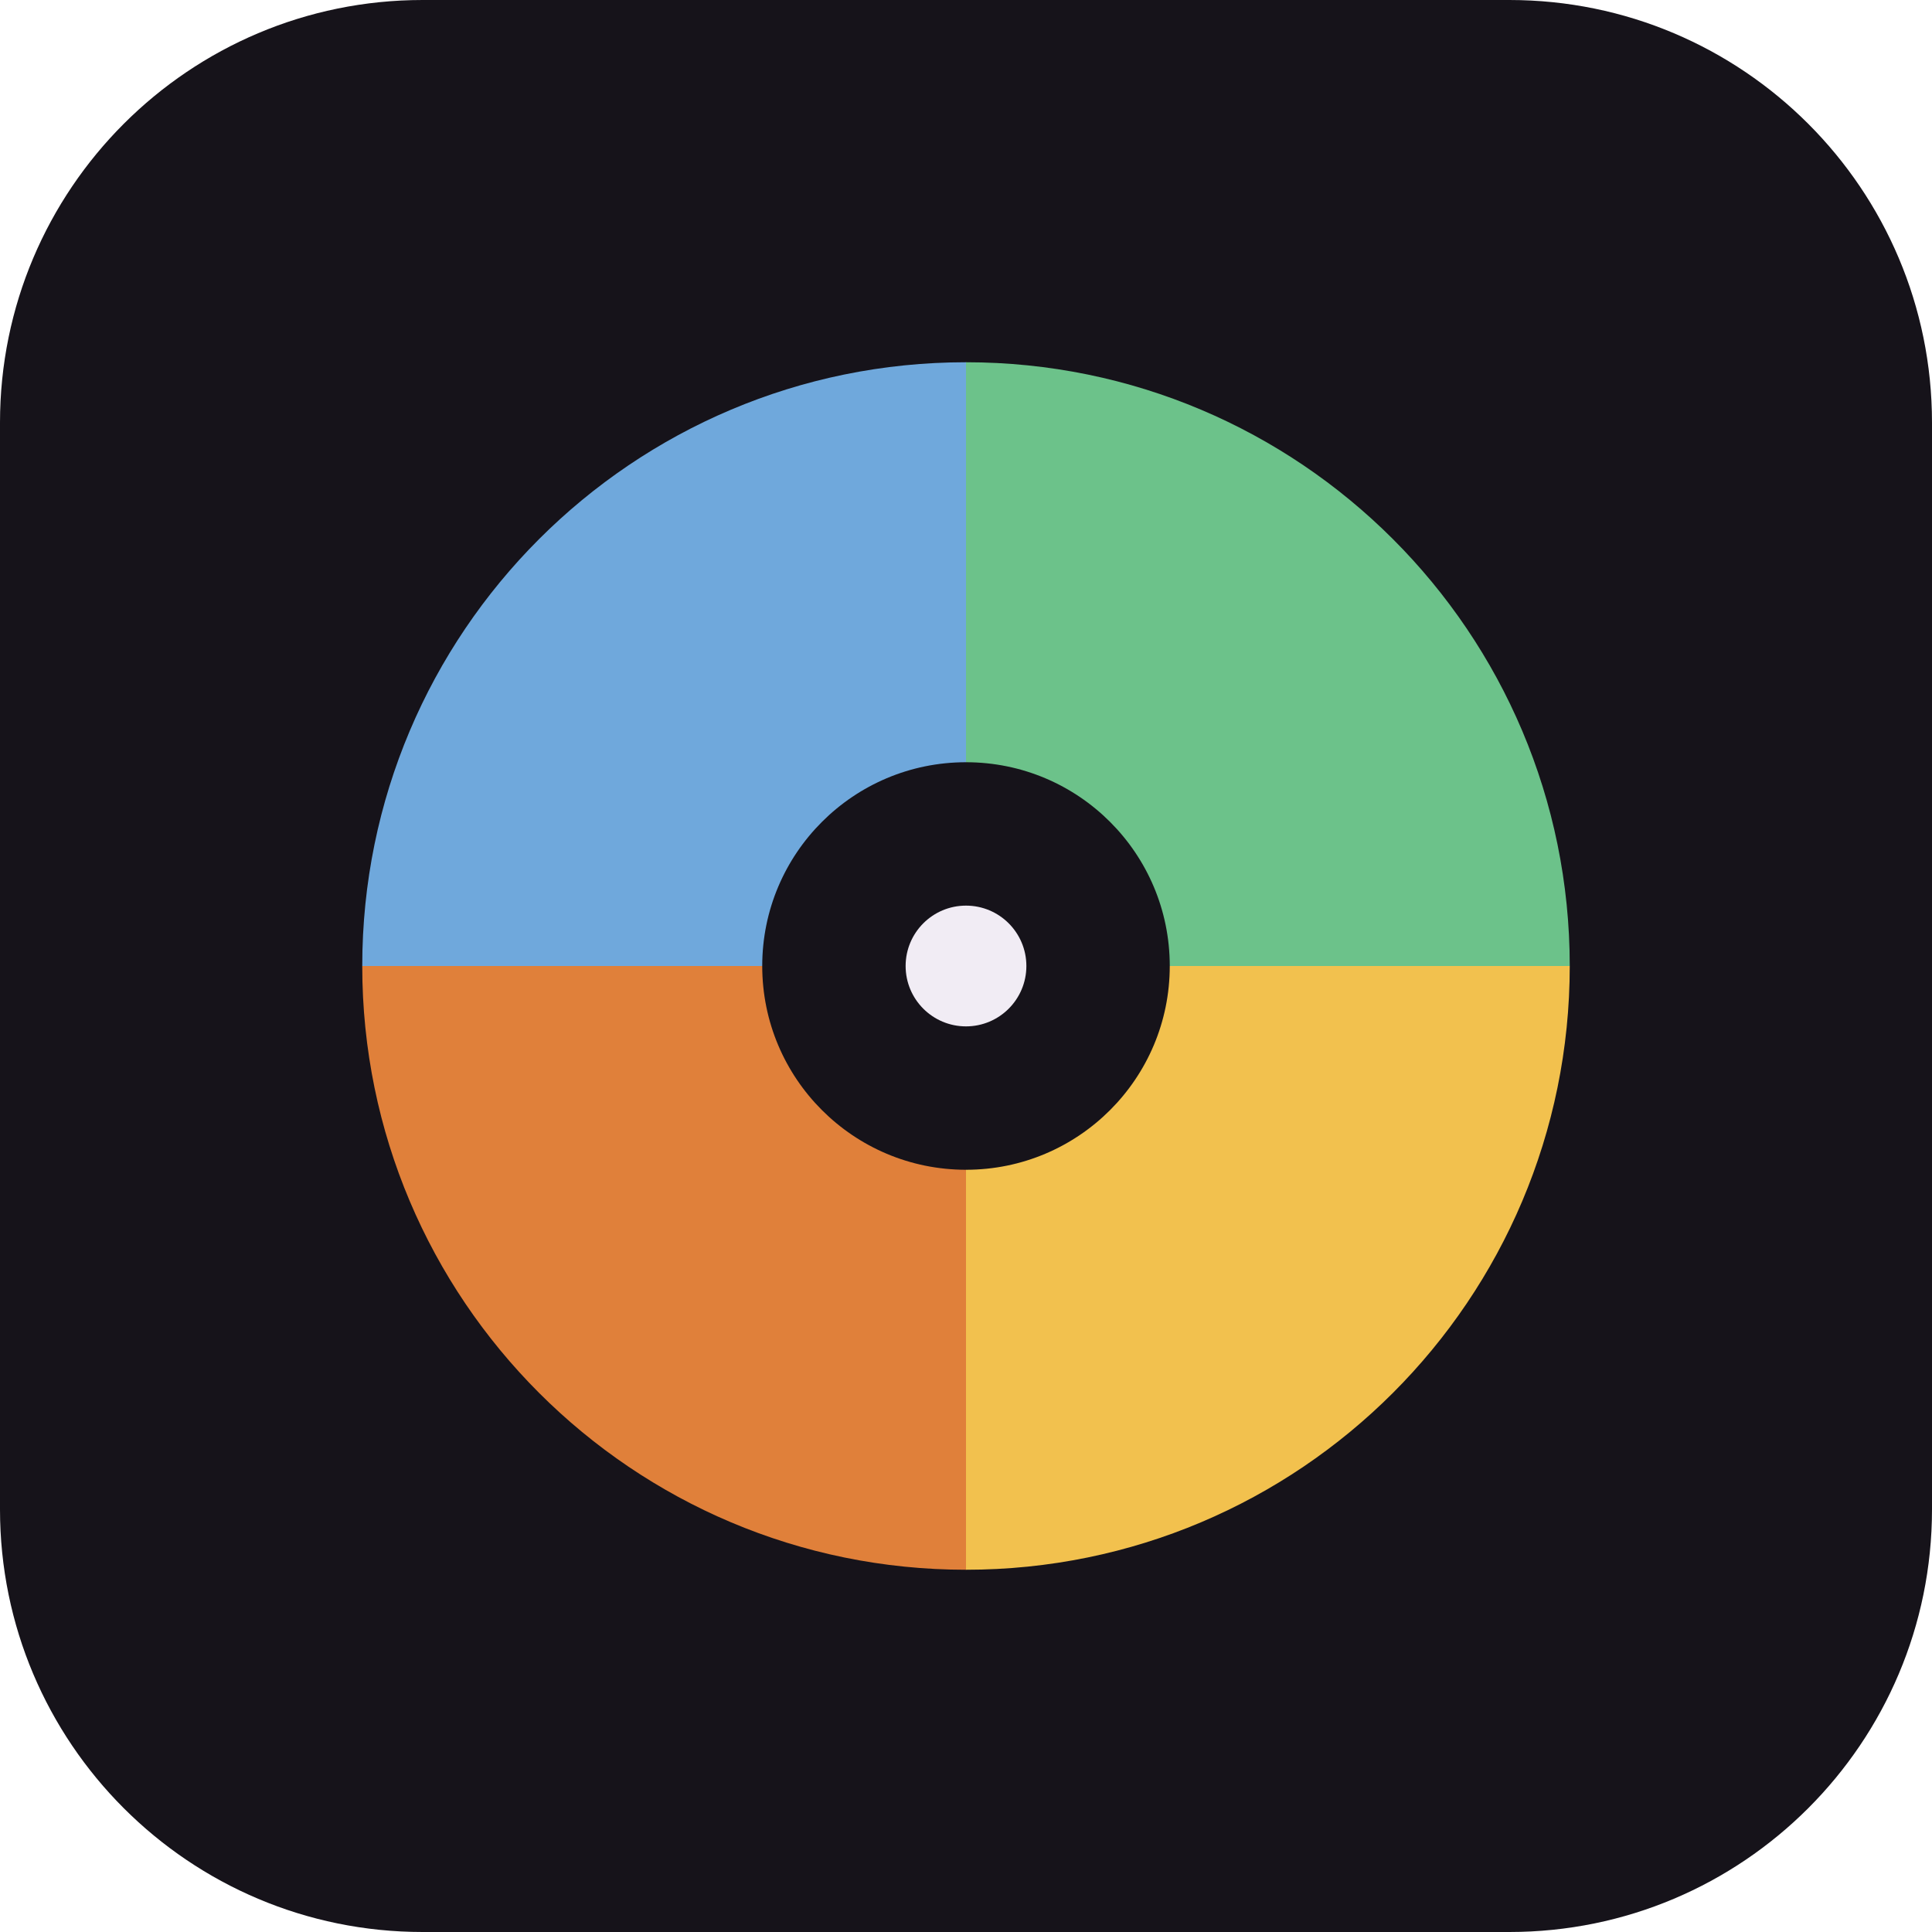
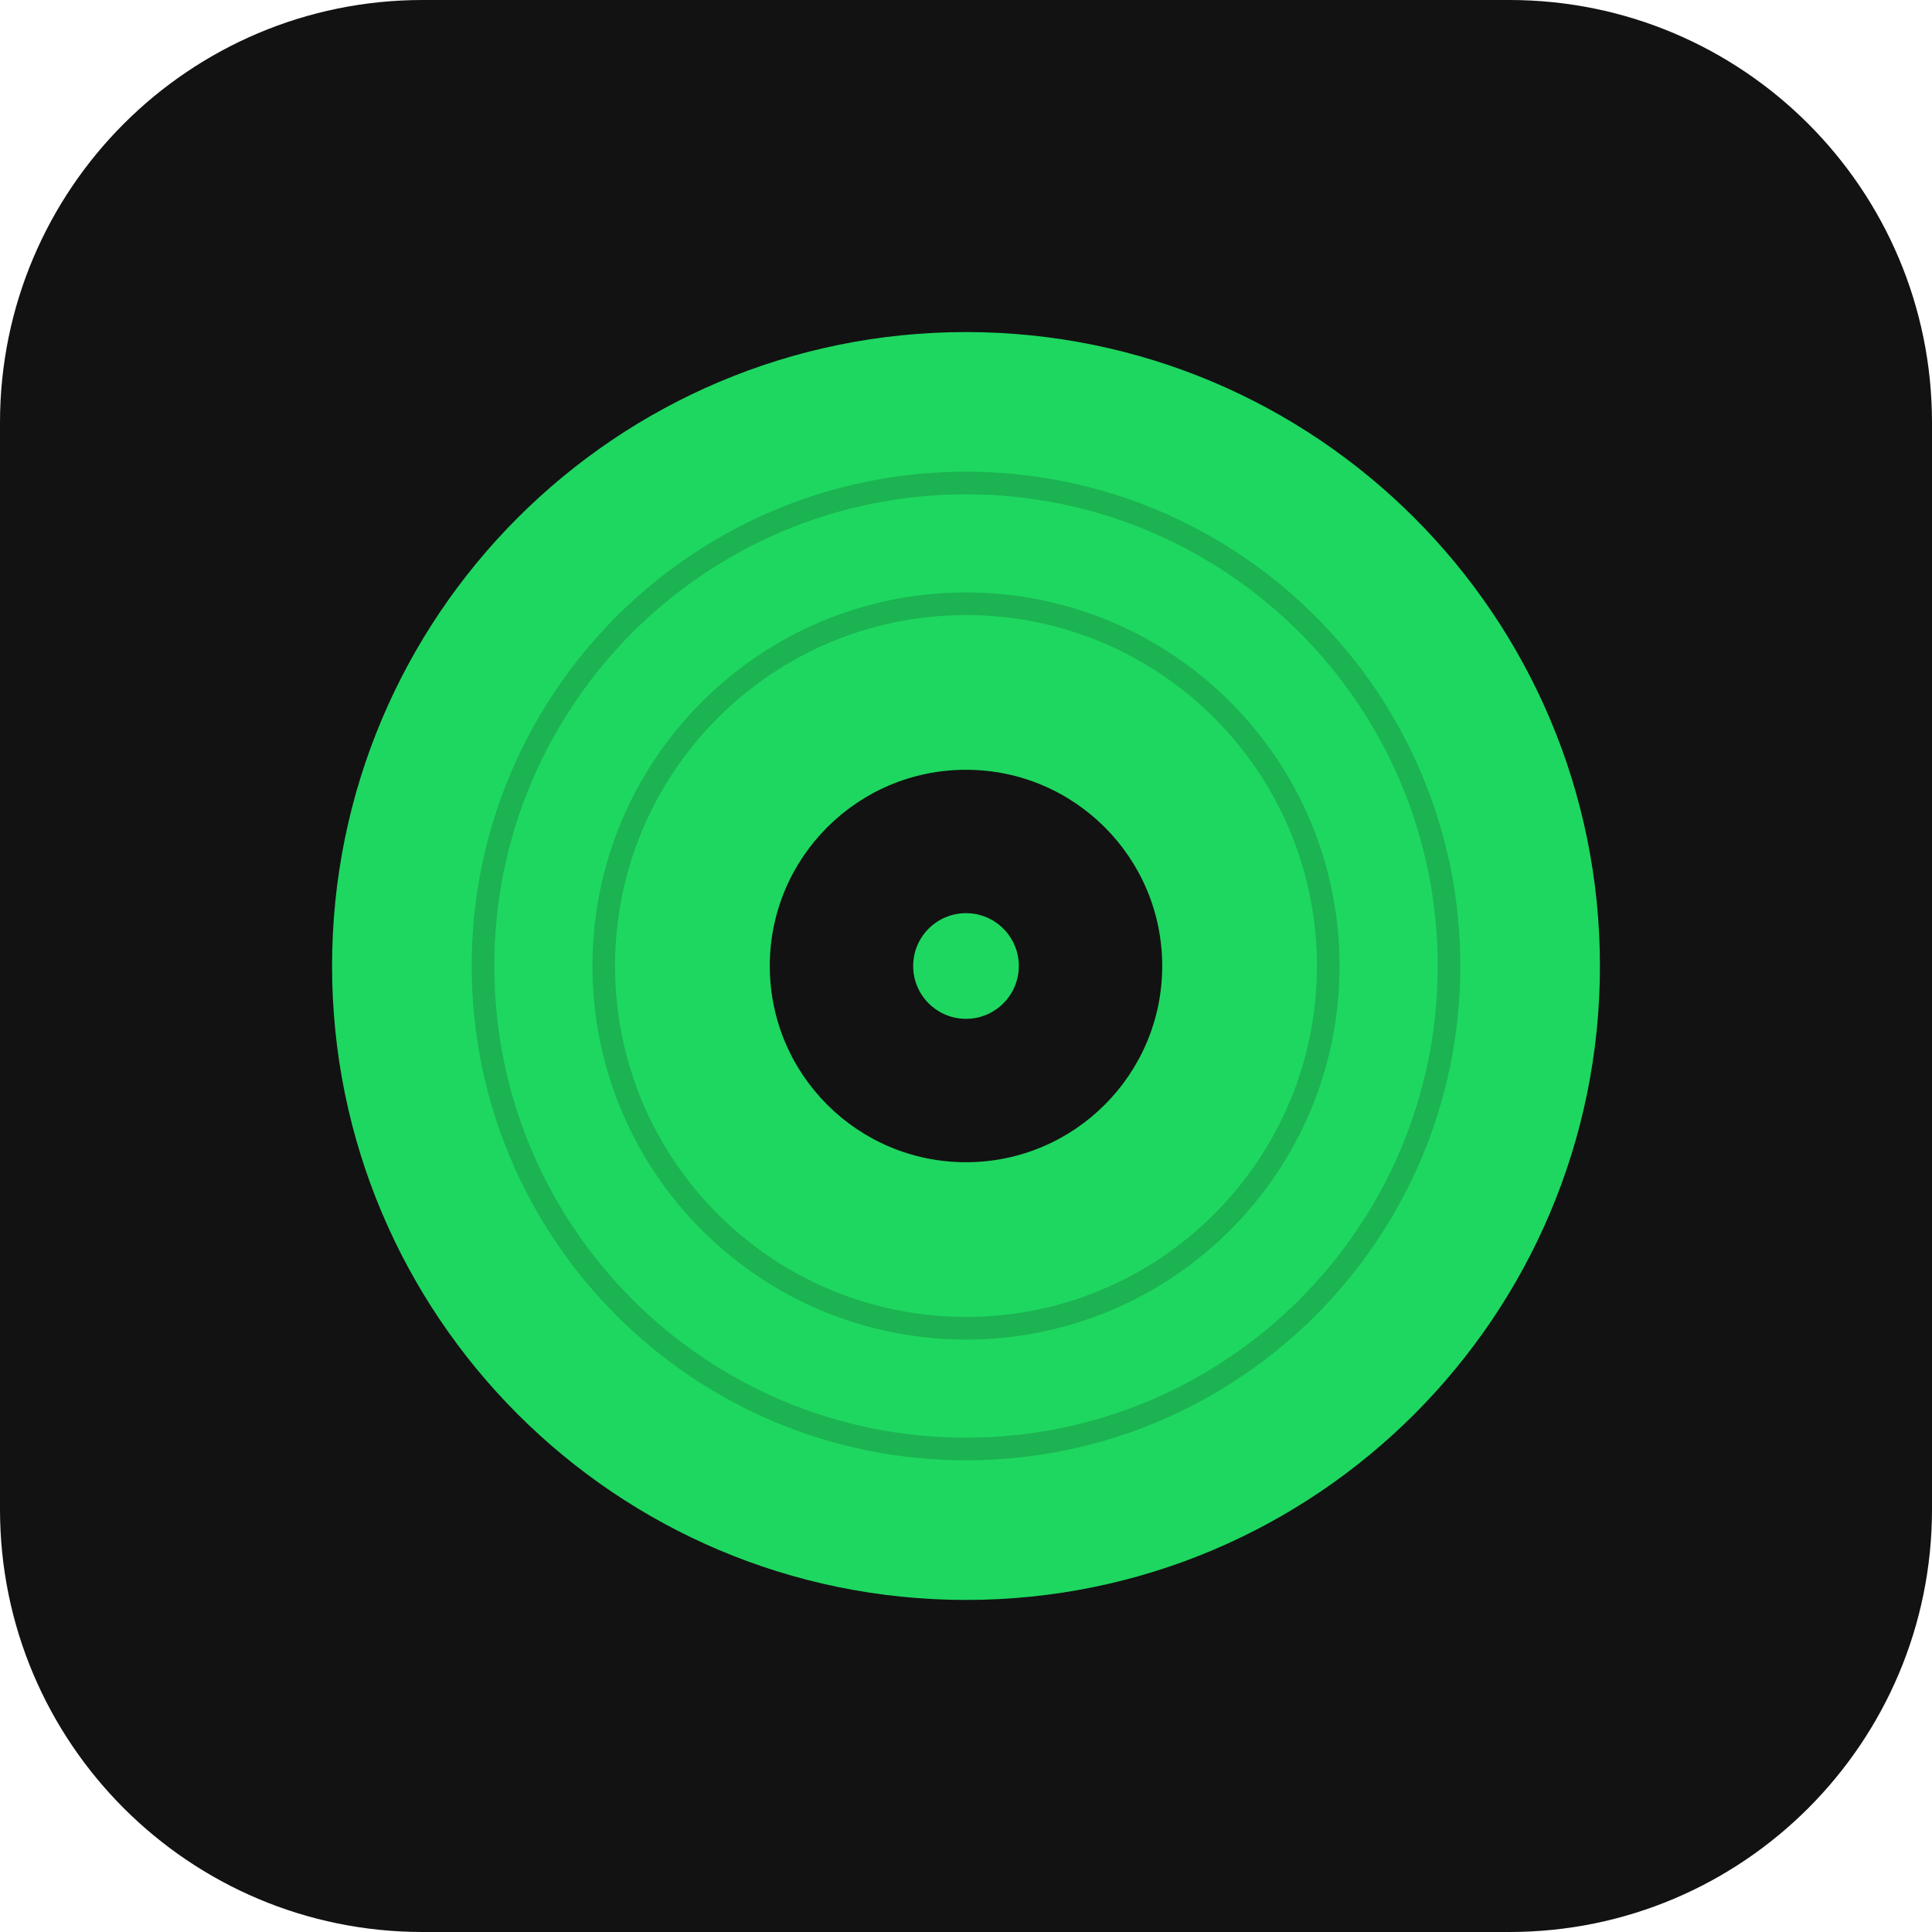
<svg xmlns="http://www.w3.org/2000/svg" viewBox="0 0 512 512">
-   <rect width="512" height="512" rx="112" fill="#16131a" />
-   <path d="M256 96 A160 160 0 0 1 416 256 L256 256 Z" fill="#6cc28a" />
-   <path d="M416 256 A160 160 0 0 1 256 416 L256 256 Z" fill="#f2c14e" />
-   <path d="M256 416 A160 160 0 0 1 96 256 L256 256 Z" fill="#e0803a" />
-   <path d="M96 256 A160 160 0 0 1 256 96 L256 256 Z" fill="#6fa8dc" />
-   <circle cx="256" cy="256" r="54" fill="#16131a" />
-   <circle cx="256" cy="256" r="16" fill="#f1ecf4" />
+   <rect width="512" height="512" rx="112" fill="#121212" />
+   <circle cx="256" cy="256" r="168" fill="#1ed760" />
+   <circle cx="256" cy="256" r="128" fill="none" stroke="#121212" stroke-opacity=".18" stroke-width="6" />
+   <circle cx="256" cy="256" r="96" fill="none" stroke="#121212" stroke-opacity=".18" stroke-width="6" />
+   <circle cx="256" cy="256" r="52" fill="#121212" />
+   <circle cx="256" cy="256" r="14" fill="#1ed760" />
</svg>
